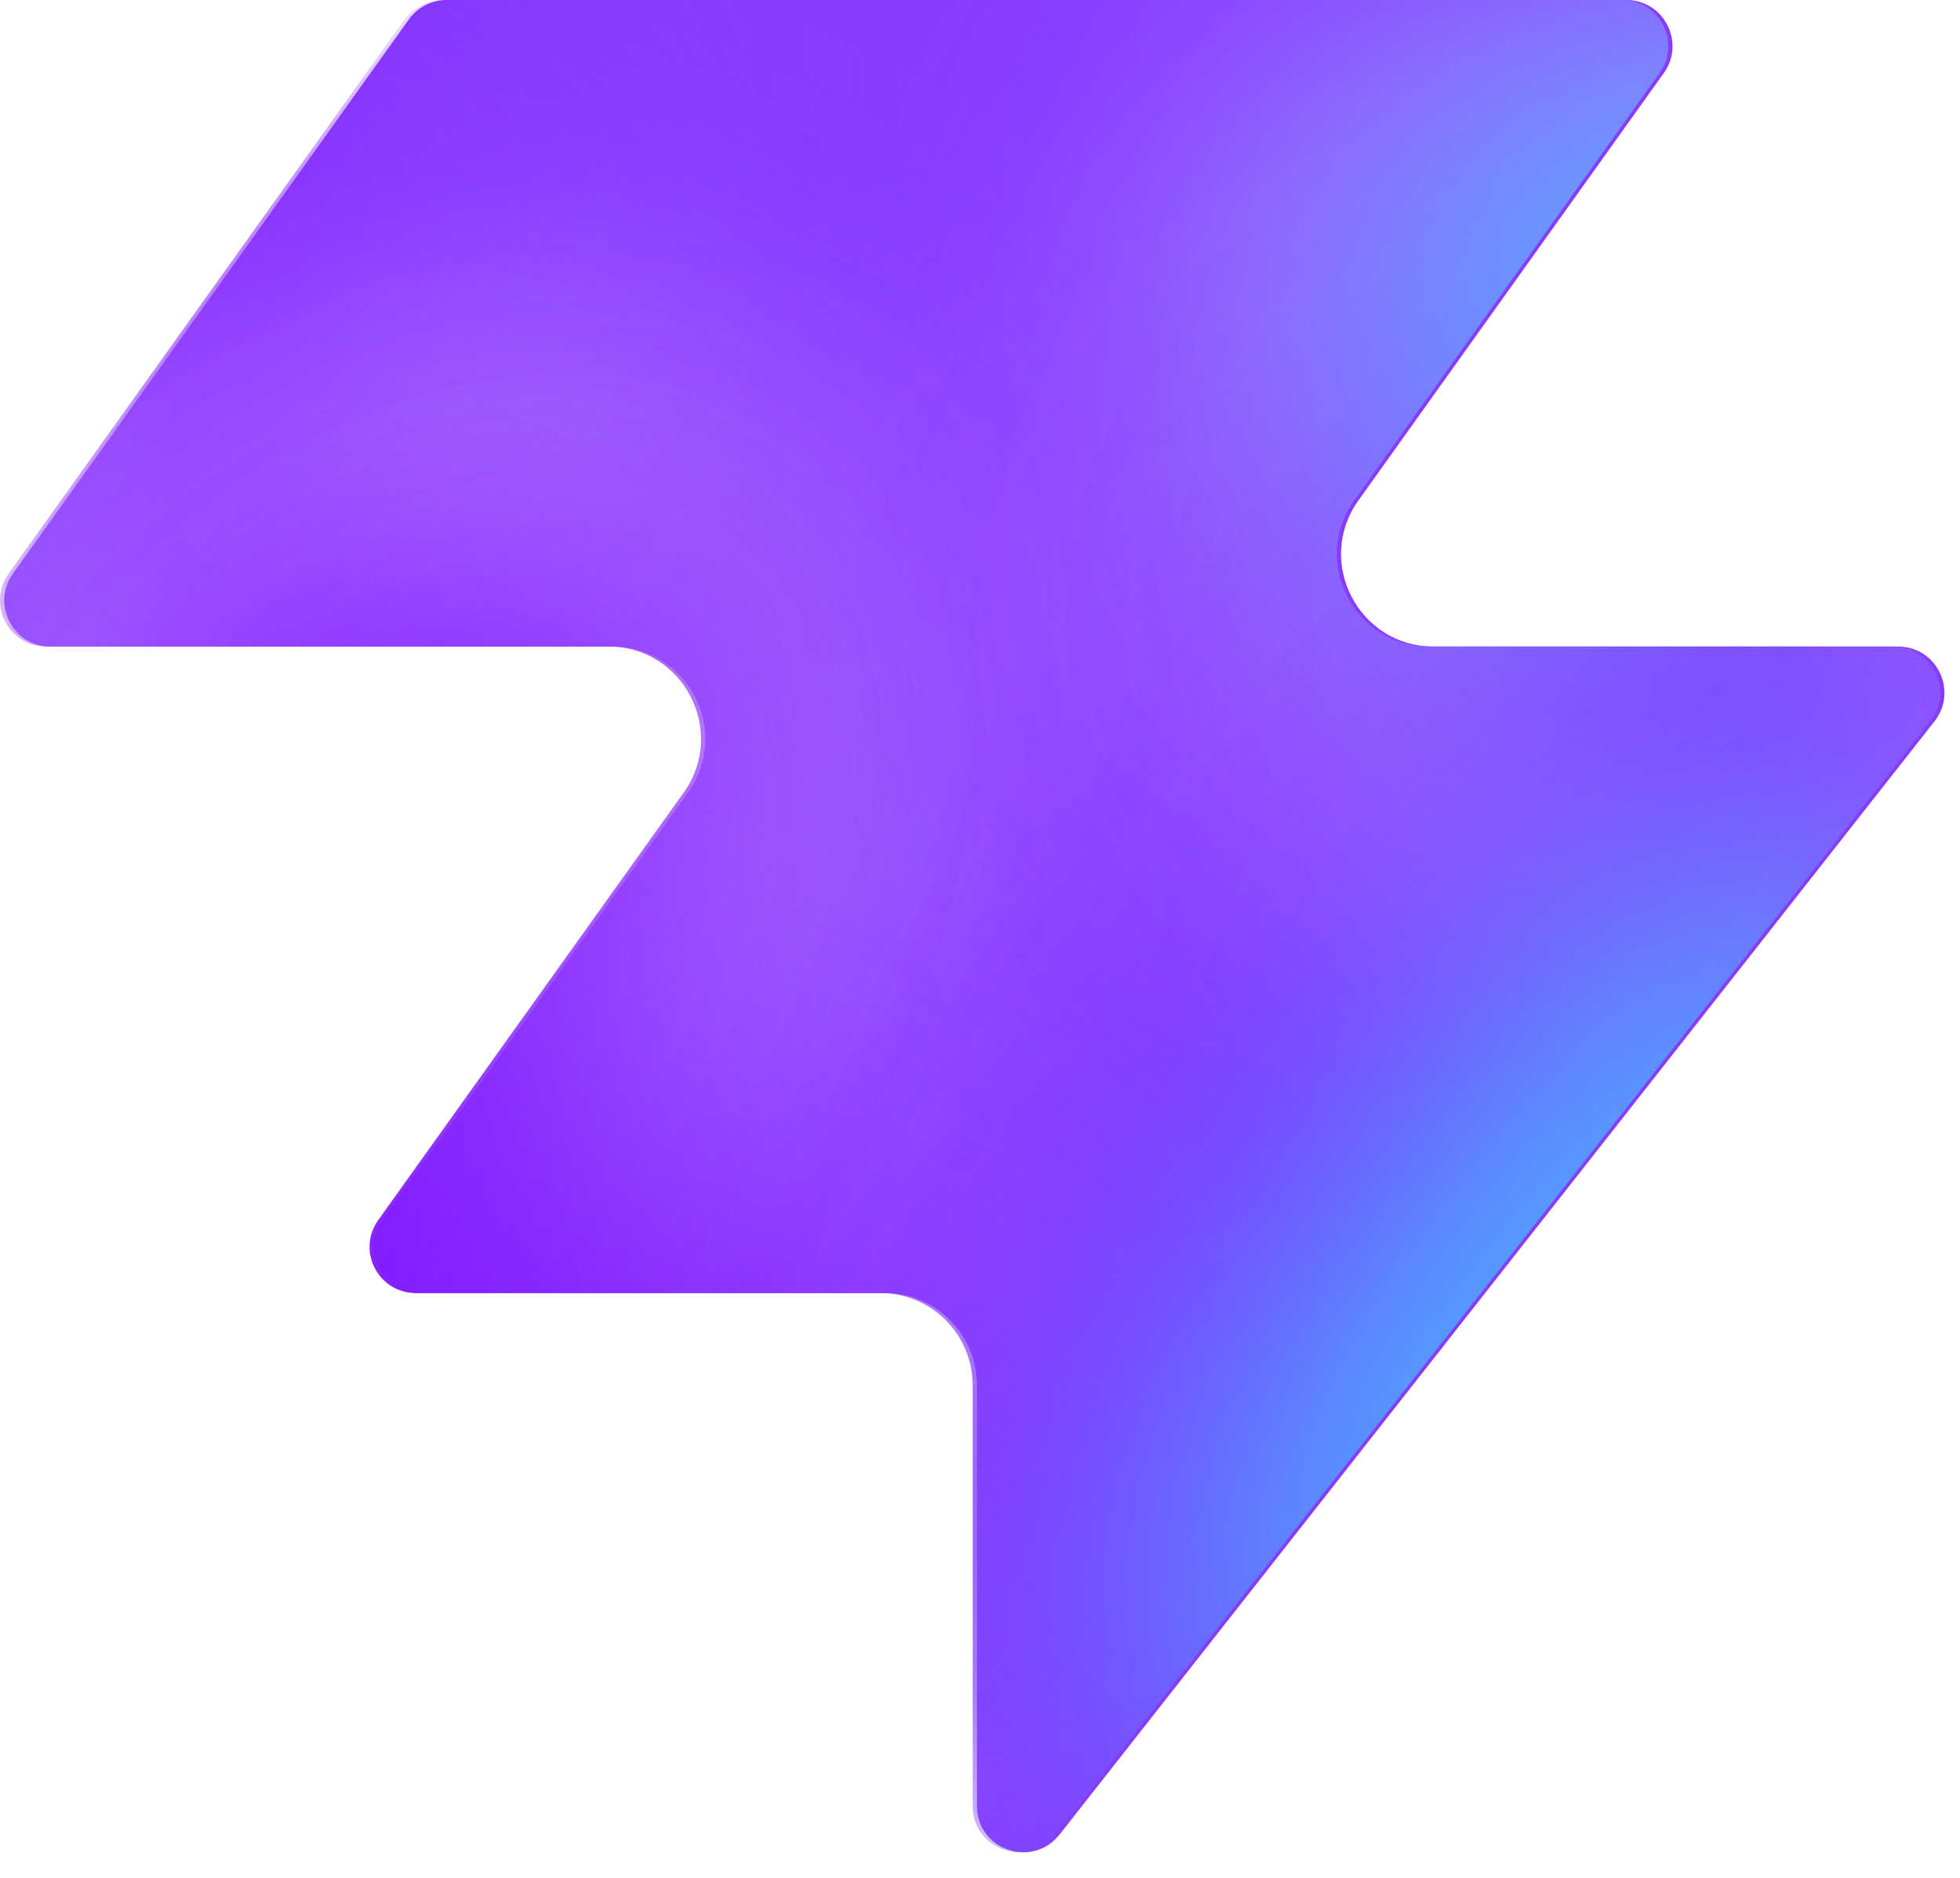
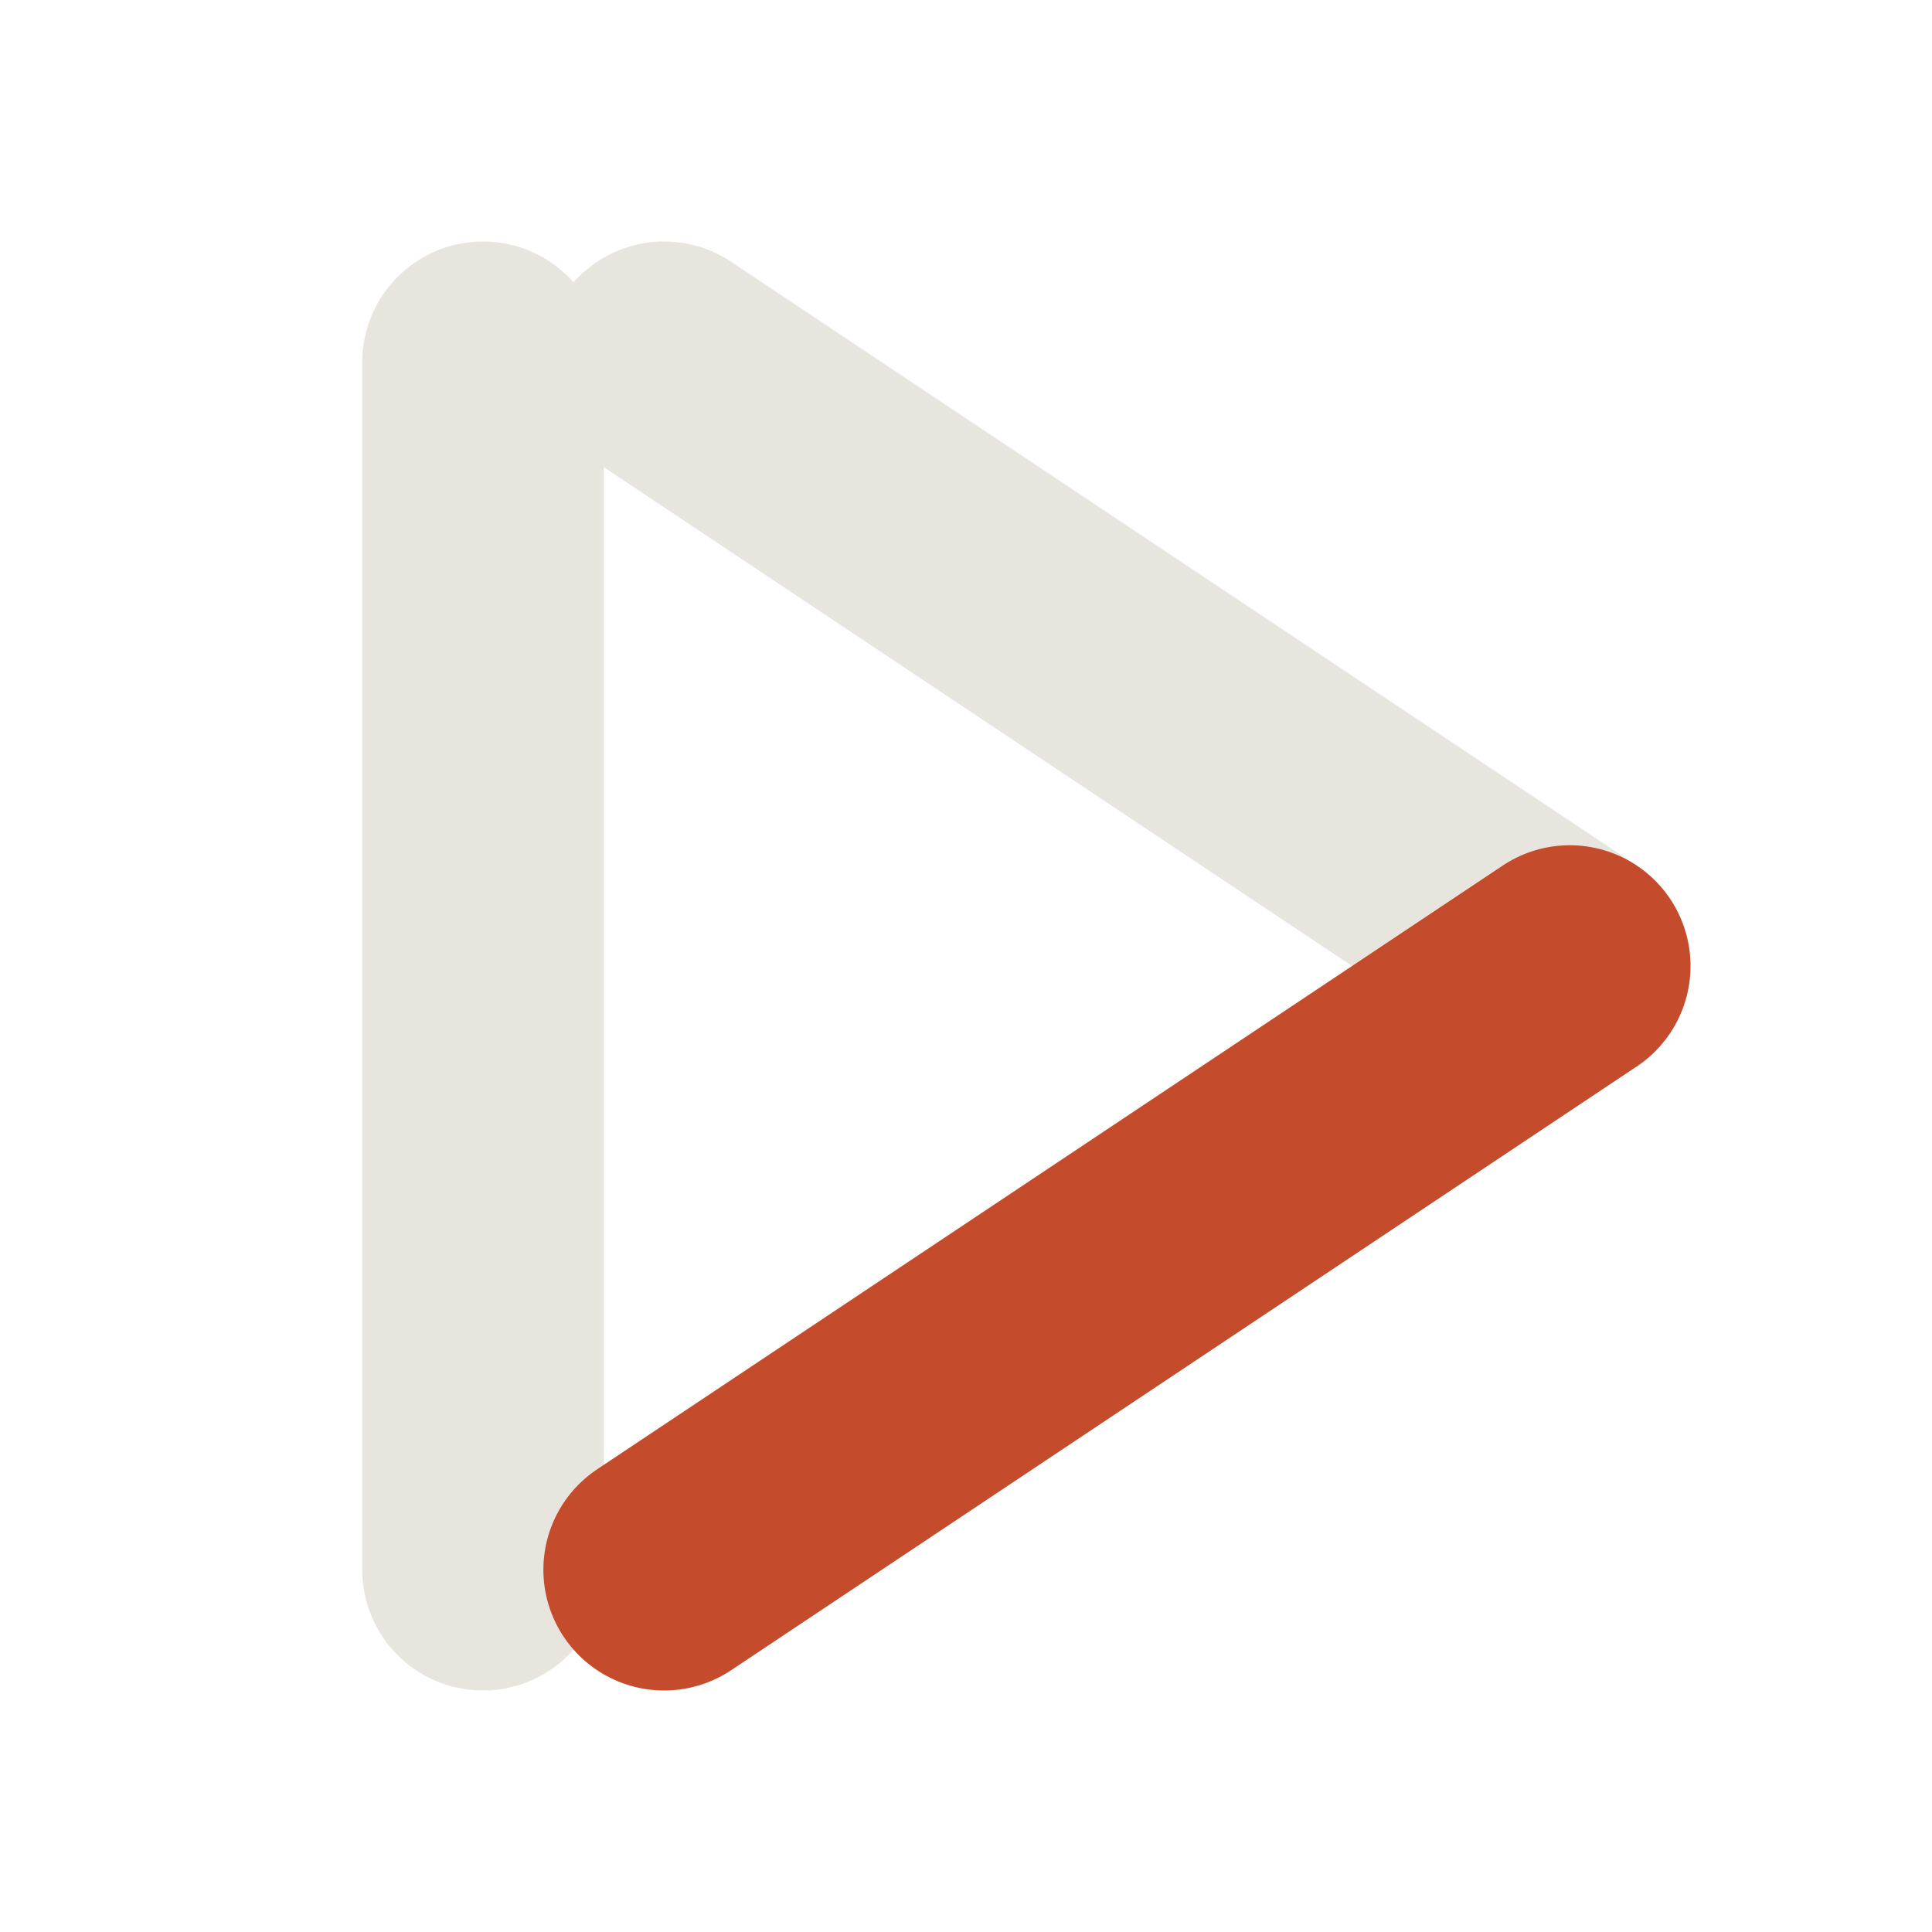
- <svg xmlns="http://www.w3.org/2000/svg" width="48" height="46" fill="none" viewBox="0 0 48 46">
-   <path fill="#863bff" d="M25.946 44.938c-.664.845-2.021.375-2.021-.698V33.937a2.26 2.26 0 0 0-2.262-2.262H10.287c-.92 0-1.456-1.04-.92-1.788l7.48-10.471c1.07-1.497 0-3.578-1.842-3.578H1.237c-.92 0-1.456-1.04-.92-1.788L10.013.474c.214-.297.556-.474.92-.474h28.894c.92 0 1.456 1.04.92 1.788l-7.48 10.471c-1.07 1.498 0 3.579 1.842 3.579h11.377c.943 0 1.473 1.088.89 1.83L25.947 44.94z" style="fill:#863bff;fill:color(display-p3 .525 .23 1);fill-opacity:1" />
-   <mask id="a" width="48" height="46" x="0" y="0" maskUnits="userSpaceOnUse" style="mask-type:alpha">
-     <path fill="#000" d="M25.842 44.938c-.664.844-2.021.375-2.021-.698V33.937a2.26 2.26 0 0 0-2.262-2.262H10.183c-.92 0-1.456-1.04-.92-1.788l7.48-10.471c1.07-1.498 0-3.579-1.842-3.579H1.133c-.92 0-1.456-1.04-.92-1.787L9.91.473c.214-.297.556-.474.92-.474h28.894c.92 0 1.456 1.04.92 1.788l-7.48 10.471c-1.07 1.498 0 3.578 1.842 3.578h11.377c.943 0 1.473 1.088.89 1.832L25.843 44.94z" style="fill:#000;fill-opacity:1" />
-   </mask>
-   <g mask="url(#a)">
-     <g filter="url(#b)">
-       <ellipse cx="5.508" cy="14.704" fill="#ede6ff" rx="5.508" ry="14.704" style="fill:#ede6ff;fill:color(display-p3 .927 .903 1);fill-opacity:1" transform="matrix(.00324 1 1 -.00324 -4.47 31.516)" />
-     </g>
-     <g filter="url(#c)">
-       <ellipse cx="10.399" cy="29.851" fill="#ede6ff" rx="10.399" ry="29.851" style="fill:#ede6ff;fill:color(display-p3 .927 .903 1);fill-opacity:1" transform="matrix(.00324 1 1 -.00324 -39.328 7.883)" />
-     </g>
-     <g filter="url(#d)">
-       <ellipse cx="5.508" cy="30.487" fill="#7e14ff" rx="5.508" ry="30.487" style="fill:#7e14ff;fill:color(display-p3 .492 .077 1);fill-opacity:1" transform="rotate(89.814 -25.913 -14.639)scale(1 -1)" />
-     </g>
-     <g filter="url(#e)">
-       <ellipse cx="5.508" cy="30.599" fill="#7e14ff" rx="5.508" ry="30.599" style="fill:#7e14ff;fill:color(display-p3 .492 .077 1);fill-opacity:1" transform="rotate(89.814 -32.644 -3.334)scale(1 -1)" />
-     </g>
-     <g filter="url(#f)">
-       <ellipse cx="5.508" cy="30.599" fill="#7e14ff" rx="5.508" ry="30.599" style="fill:#7e14ff;fill:color(display-p3 .492 .077 1);fill-opacity:1" transform="matrix(.00324 1 1 -.00324 -34.34 30.47)" />
-     </g>
-     <g filter="url(#g)">
-       <ellipse cx="14.072" cy="22.078" fill="#ede6ff" rx="14.072" ry="22.078" style="fill:#ede6ff;fill:color(display-p3 .927 .903 1);fill-opacity:1" transform="rotate(93.35 24.506 48.493)scale(-1 1)" />
-     </g>
-     <g filter="url(#h)">
-       <ellipse cx="3.47" cy="21.501" fill="#7e14ff" rx="3.47" ry="21.501" style="fill:#7e14ff;fill:color(display-p3 .492 .077 1);fill-opacity:1" transform="rotate(89.009 28.708 47.59)scale(-1 1)" />
-     </g>
-     <g filter="url(#i)">
-       <ellipse cx="3.47" cy="21.501" fill="#7e14ff" rx="3.47" ry="21.501" style="fill:#7e14ff;fill:color(display-p3 .492 .077 1);fill-opacity:1" transform="rotate(89.009 28.708 47.59)scale(-1 1)" />
-     </g>
-     <g filter="url(#j)">
-       <ellipse cx=".387" cy="8.972" fill="#7e14ff" rx="4.407" ry="29.108" style="fill:#7e14ff;fill:color(display-p3 .492 .077 1);fill-opacity:1" transform="rotate(39.51 .387 8.972)" />
-     </g>
-     <g filter="url(#k)">
-       <ellipse cx="47.523" cy="-6.092" fill="#7e14ff" rx="4.407" ry="29.108" style="fill:#7e14ff;fill:color(display-p3 .492 .077 1);fill-opacity:1" transform="rotate(37.892 47.523 -6.092)" />
-     </g>
-     <g filter="url(#l)">
-       <ellipse cx="41.412" cy="6.333" fill="#47bfff" rx="5.971" ry="9.665" style="fill:#47bfff;fill:color(display-p3 .28 .748 1);fill-opacity:1" transform="rotate(37.892 41.412 6.333)" />
-     </g>
-     <g filter="url(#m)">
-       <ellipse cx="-1.879" cy="38.332" fill="#7e14ff" rx="4.407" ry="29.108" style="fill:#7e14ff;fill:color(display-p3 .492 .077 1);fill-opacity:1" transform="rotate(37.892 -1.88 38.332)" />
-     </g>
-     <g filter="url(#n)">
-       <ellipse cx="-1.879" cy="38.332" fill="#7e14ff" rx="4.407" ry="29.108" style="fill:#7e14ff;fill:color(display-p3 .492 .077 1);fill-opacity:1" transform="rotate(37.892 -1.88 38.332)" />
-     </g>
-     <g filter="url(#o)">
-       <ellipse cx="35.651" cy="29.907" fill="#7e14ff" rx="4.407" ry="29.108" style="fill:#7e14ff;fill:color(display-p3 .492 .077 1);fill-opacity:1" transform="rotate(37.892 35.651 29.907)" />
-     </g>
-     <g filter="url(#p)">
-       <ellipse cx="38.418" cy="32.4" fill="#47bfff" rx="5.971" ry="15.297" style="fill:#47bfff;fill:color(display-p3 .28 .748 1);fill-opacity:1" transform="rotate(37.892 38.418 32.4)" />
-     </g>
+ <svg xmlns="http://www.w3.org/2000/svg" viewBox="0 0 32 32" fill="none">
+   <g stroke-width="4" stroke-linecap="round">
+     <path d="M8 6v20" stroke="#e8e5df" />
+     <path d="M11 6l15 10" stroke="#e8e5df" />
+     <path d="M11 26l15-10" stroke="#c44b2b" />
  </g>
-   <defs>
-     <filter id="b" width="60.045" height="41.654" x="-19.77" y="16.149" color-interpolation-filters="sRGB" filterUnits="userSpaceOnUse">
-       <feFlood flood-opacity="0" result="BackgroundImageFix" />
-       <feBlend in="SourceGraphic" in2="BackgroundImageFix" result="shape" />
-       <feGaussianBlur result="effect1_foregroundBlur_2002_17158" stdDeviation="7.659" />
-     </filter>
-     <filter id="c" width="90.34" height="51.437" x="-54.613" y="-7.533" color-interpolation-filters="sRGB" filterUnits="userSpaceOnUse">
-       <feFlood flood-opacity="0" result="BackgroundImageFix" />
-       <feBlend in="SourceGraphic" in2="BackgroundImageFix" result="shape" />
-       <feGaussianBlur result="effect1_foregroundBlur_2002_17158" stdDeviation="7.659" />
-     </filter>
-     <filter id="d" width="79.355" height="29.4" x="-49.64" y="2.03" color-interpolation-filters="sRGB" filterUnits="userSpaceOnUse">
-       <feFlood flood-opacity="0" result="BackgroundImageFix" />
-       <feBlend in="SourceGraphic" in2="BackgroundImageFix" result="shape" />
-       <feGaussianBlur result="effect1_foregroundBlur_2002_17158" stdDeviation="4.596" />
-     </filter>
-     <filter id="e" width="79.579" height="29.4" x="-45.045" y="20.029" color-interpolation-filters="sRGB" filterUnits="userSpaceOnUse">
-       <feFlood flood-opacity="0" result="BackgroundImageFix" />
-       <feBlend in="SourceGraphic" in2="BackgroundImageFix" result="shape" />
-       <feGaussianBlur result="effect1_foregroundBlur_2002_17158" stdDeviation="4.596" />
-     </filter>
-     <filter id="f" width="79.579" height="29.4" x="-43.513" y="21.178" color-interpolation-filters="sRGB" filterUnits="userSpaceOnUse">
-       <feFlood flood-opacity="0" result="BackgroundImageFix" />
-       <feBlend in="SourceGraphic" in2="BackgroundImageFix" result="shape" />
-       <feGaussianBlur result="effect1_foregroundBlur_2002_17158" stdDeviation="4.596" />
-     </filter>
-     <filter id="g" width="74.749" height="58.852" x="15.756" y="-17.901" color-interpolation-filters="sRGB" filterUnits="userSpaceOnUse">
-       <feFlood flood-opacity="0" result="BackgroundImageFix" />
-       <feBlend in="SourceGraphic" in2="BackgroundImageFix" result="shape" />
-       <feGaussianBlur result="effect1_foregroundBlur_2002_17158" stdDeviation="7.659" />
-     </filter>
-     <filter id="h" width="61.377" height="25.362" x="23.548" y="2.284" color-interpolation-filters="sRGB" filterUnits="userSpaceOnUse">
-       <feFlood flood-opacity="0" result="BackgroundImageFix" />
-       <feBlend in="SourceGraphic" in2="BackgroundImageFix" result="shape" />
-       <feGaussianBlur result="effect1_foregroundBlur_2002_17158" stdDeviation="4.596" />
-     </filter>
-     <filter id="i" width="61.377" height="25.362" x="23.548" y="2.284" color-interpolation-filters="sRGB" filterUnits="userSpaceOnUse">
-       <feFlood flood-opacity="0" result="BackgroundImageFix" />
-       <feBlend in="SourceGraphic" in2="BackgroundImageFix" result="shape" />
-       <feGaussianBlur result="effect1_foregroundBlur_2002_17158" stdDeviation="4.596" />
-     </filter>
-     <filter id="j" width="56.045" height="63.649" x="-27.636" y="-22.853" color-interpolation-filters="sRGB" filterUnits="userSpaceOnUse">
-       <feFlood flood-opacity="0" result="BackgroundImageFix" />
-       <feBlend in="SourceGraphic" in2="BackgroundImageFix" result="shape" />
-       <feGaussianBlur result="effect1_foregroundBlur_2002_17158" stdDeviation="4.596" />
-     </filter>
-     <filter id="k" width="54.814" height="64.646" x="20.116" y="-38.415" color-interpolation-filters="sRGB" filterUnits="userSpaceOnUse">
-       <feFlood flood-opacity="0" result="BackgroundImageFix" />
-       <feBlend in="SourceGraphic" in2="BackgroundImageFix" result="shape" />
-       <feGaussianBlur result="effect1_foregroundBlur_2002_17158" stdDeviation="4.596" />
-     </filter>
-     <filter id="l" width="33.541" height="35.313" x="24.641" y="-11.323" color-interpolation-filters="sRGB" filterUnits="userSpaceOnUse">
-       <feFlood flood-opacity="0" result="BackgroundImageFix" />
-       <feBlend in="SourceGraphic" in2="BackgroundImageFix" result="shape" />
-       <feGaussianBlur result="effect1_foregroundBlur_2002_17158" stdDeviation="4.596" />
-     </filter>
-     <filter id="m" width="54.814" height="64.646" x="-29.286" y="6.009" color-interpolation-filters="sRGB" filterUnits="userSpaceOnUse">
-       <feFlood flood-opacity="0" result="BackgroundImageFix" />
-       <feBlend in="SourceGraphic" in2="BackgroundImageFix" result="shape" />
-       <feGaussianBlur result="effect1_foregroundBlur_2002_17158" stdDeviation="4.596" />
-     </filter>
-     <filter id="n" width="54.814" height="64.646" x="-29.286" y="6.009" color-interpolation-filters="sRGB" filterUnits="userSpaceOnUse">
-       <feFlood flood-opacity="0" result="BackgroundImageFix" />
-       <feBlend in="SourceGraphic" in2="BackgroundImageFix" result="shape" />
-       <feGaussianBlur result="effect1_foregroundBlur_2002_17158" stdDeviation="4.596" />
-     </filter>
-     <filter id="o" width="54.814" height="64.646" x="8.244" y="-2.416" color-interpolation-filters="sRGB" filterUnits="userSpaceOnUse">
-       <feFlood flood-opacity="0" result="BackgroundImageFix" />
-       <feBlend in="SourceGraphic" in2="BackgroundImageFix" result="shape" />
-       <feGaussianBlur result="effect1_foregroundBlur_2002_17158" stdDeviation="4.596" />
-     </filter>
-     <filter id="p" width="39.409" height="43.623" x="18.713" y="10.588" color-interpolation-filters="sRGB" filterUnits="userSpaceOnUse">
-       <feFlood flood-opacity="0" result="BackgroundImageFix" />
-       <feBlend in="SourceGraphic" in2="BackgroundImageFix" result="shape" />
-       <feGaussianBlur result="effect1_foregroundBlur_2002_17158" stdDeviation="4.596" />
-     </filter>
-   </defs>
</svg>
